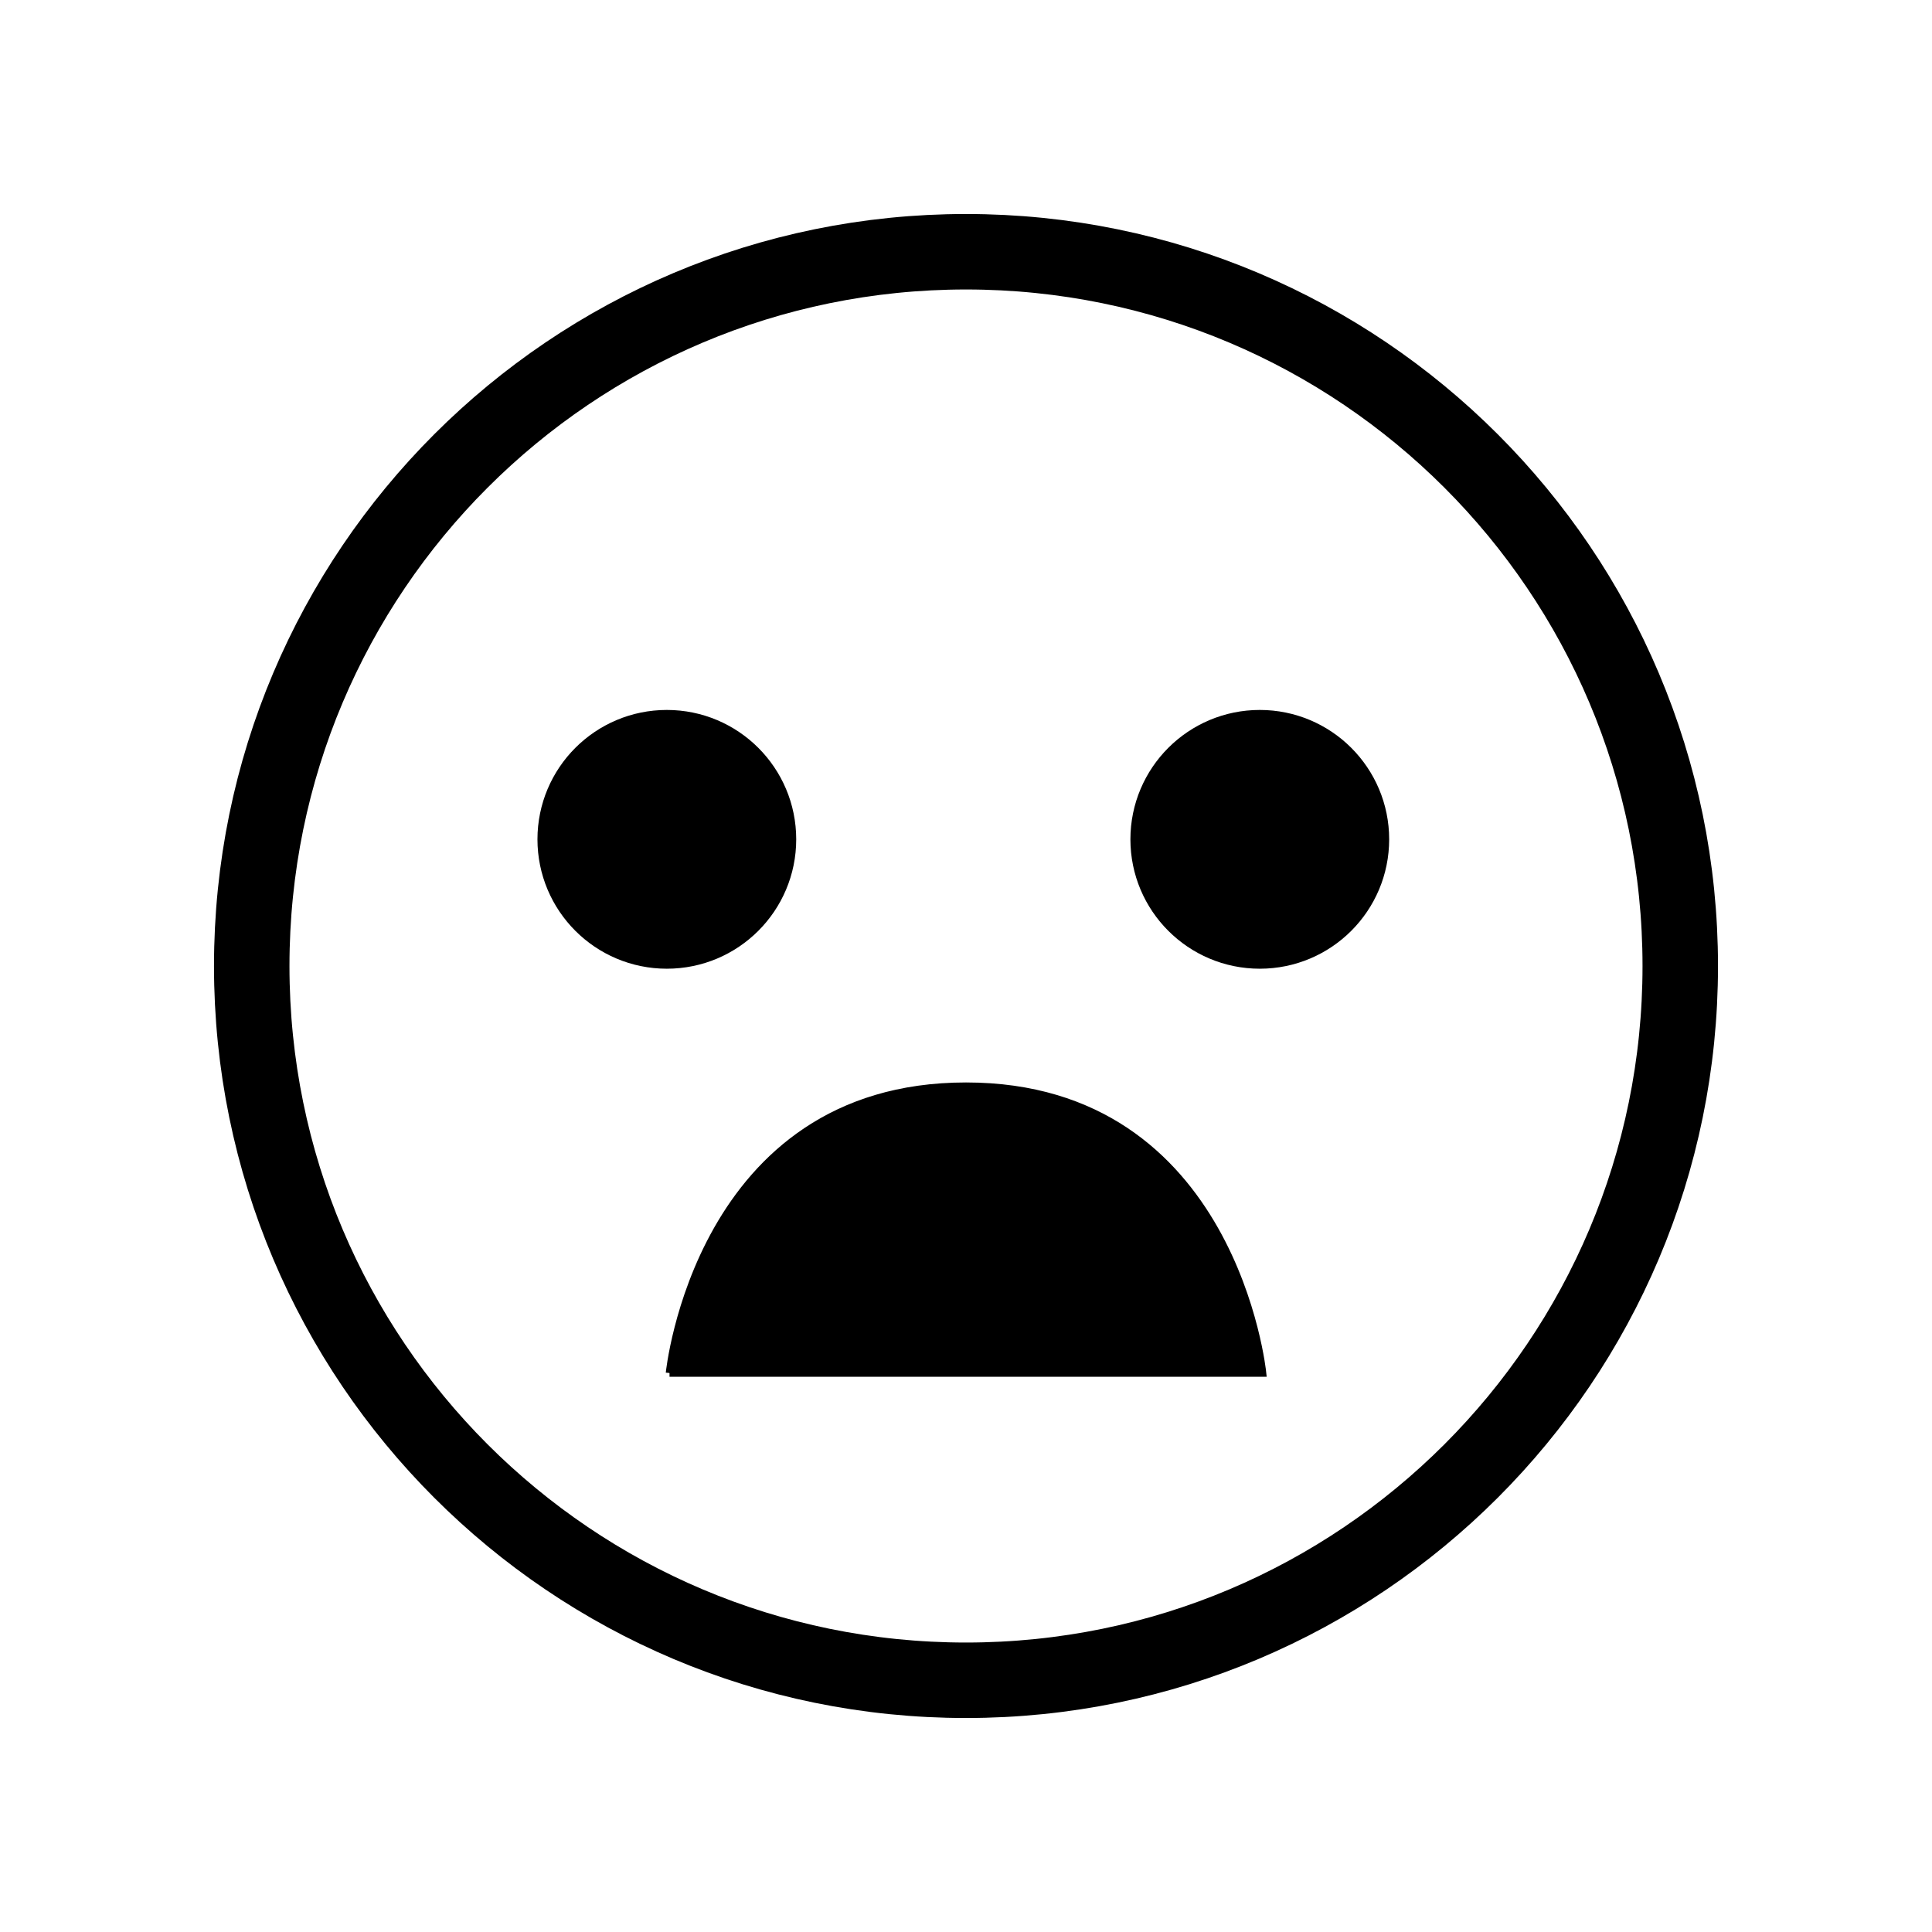
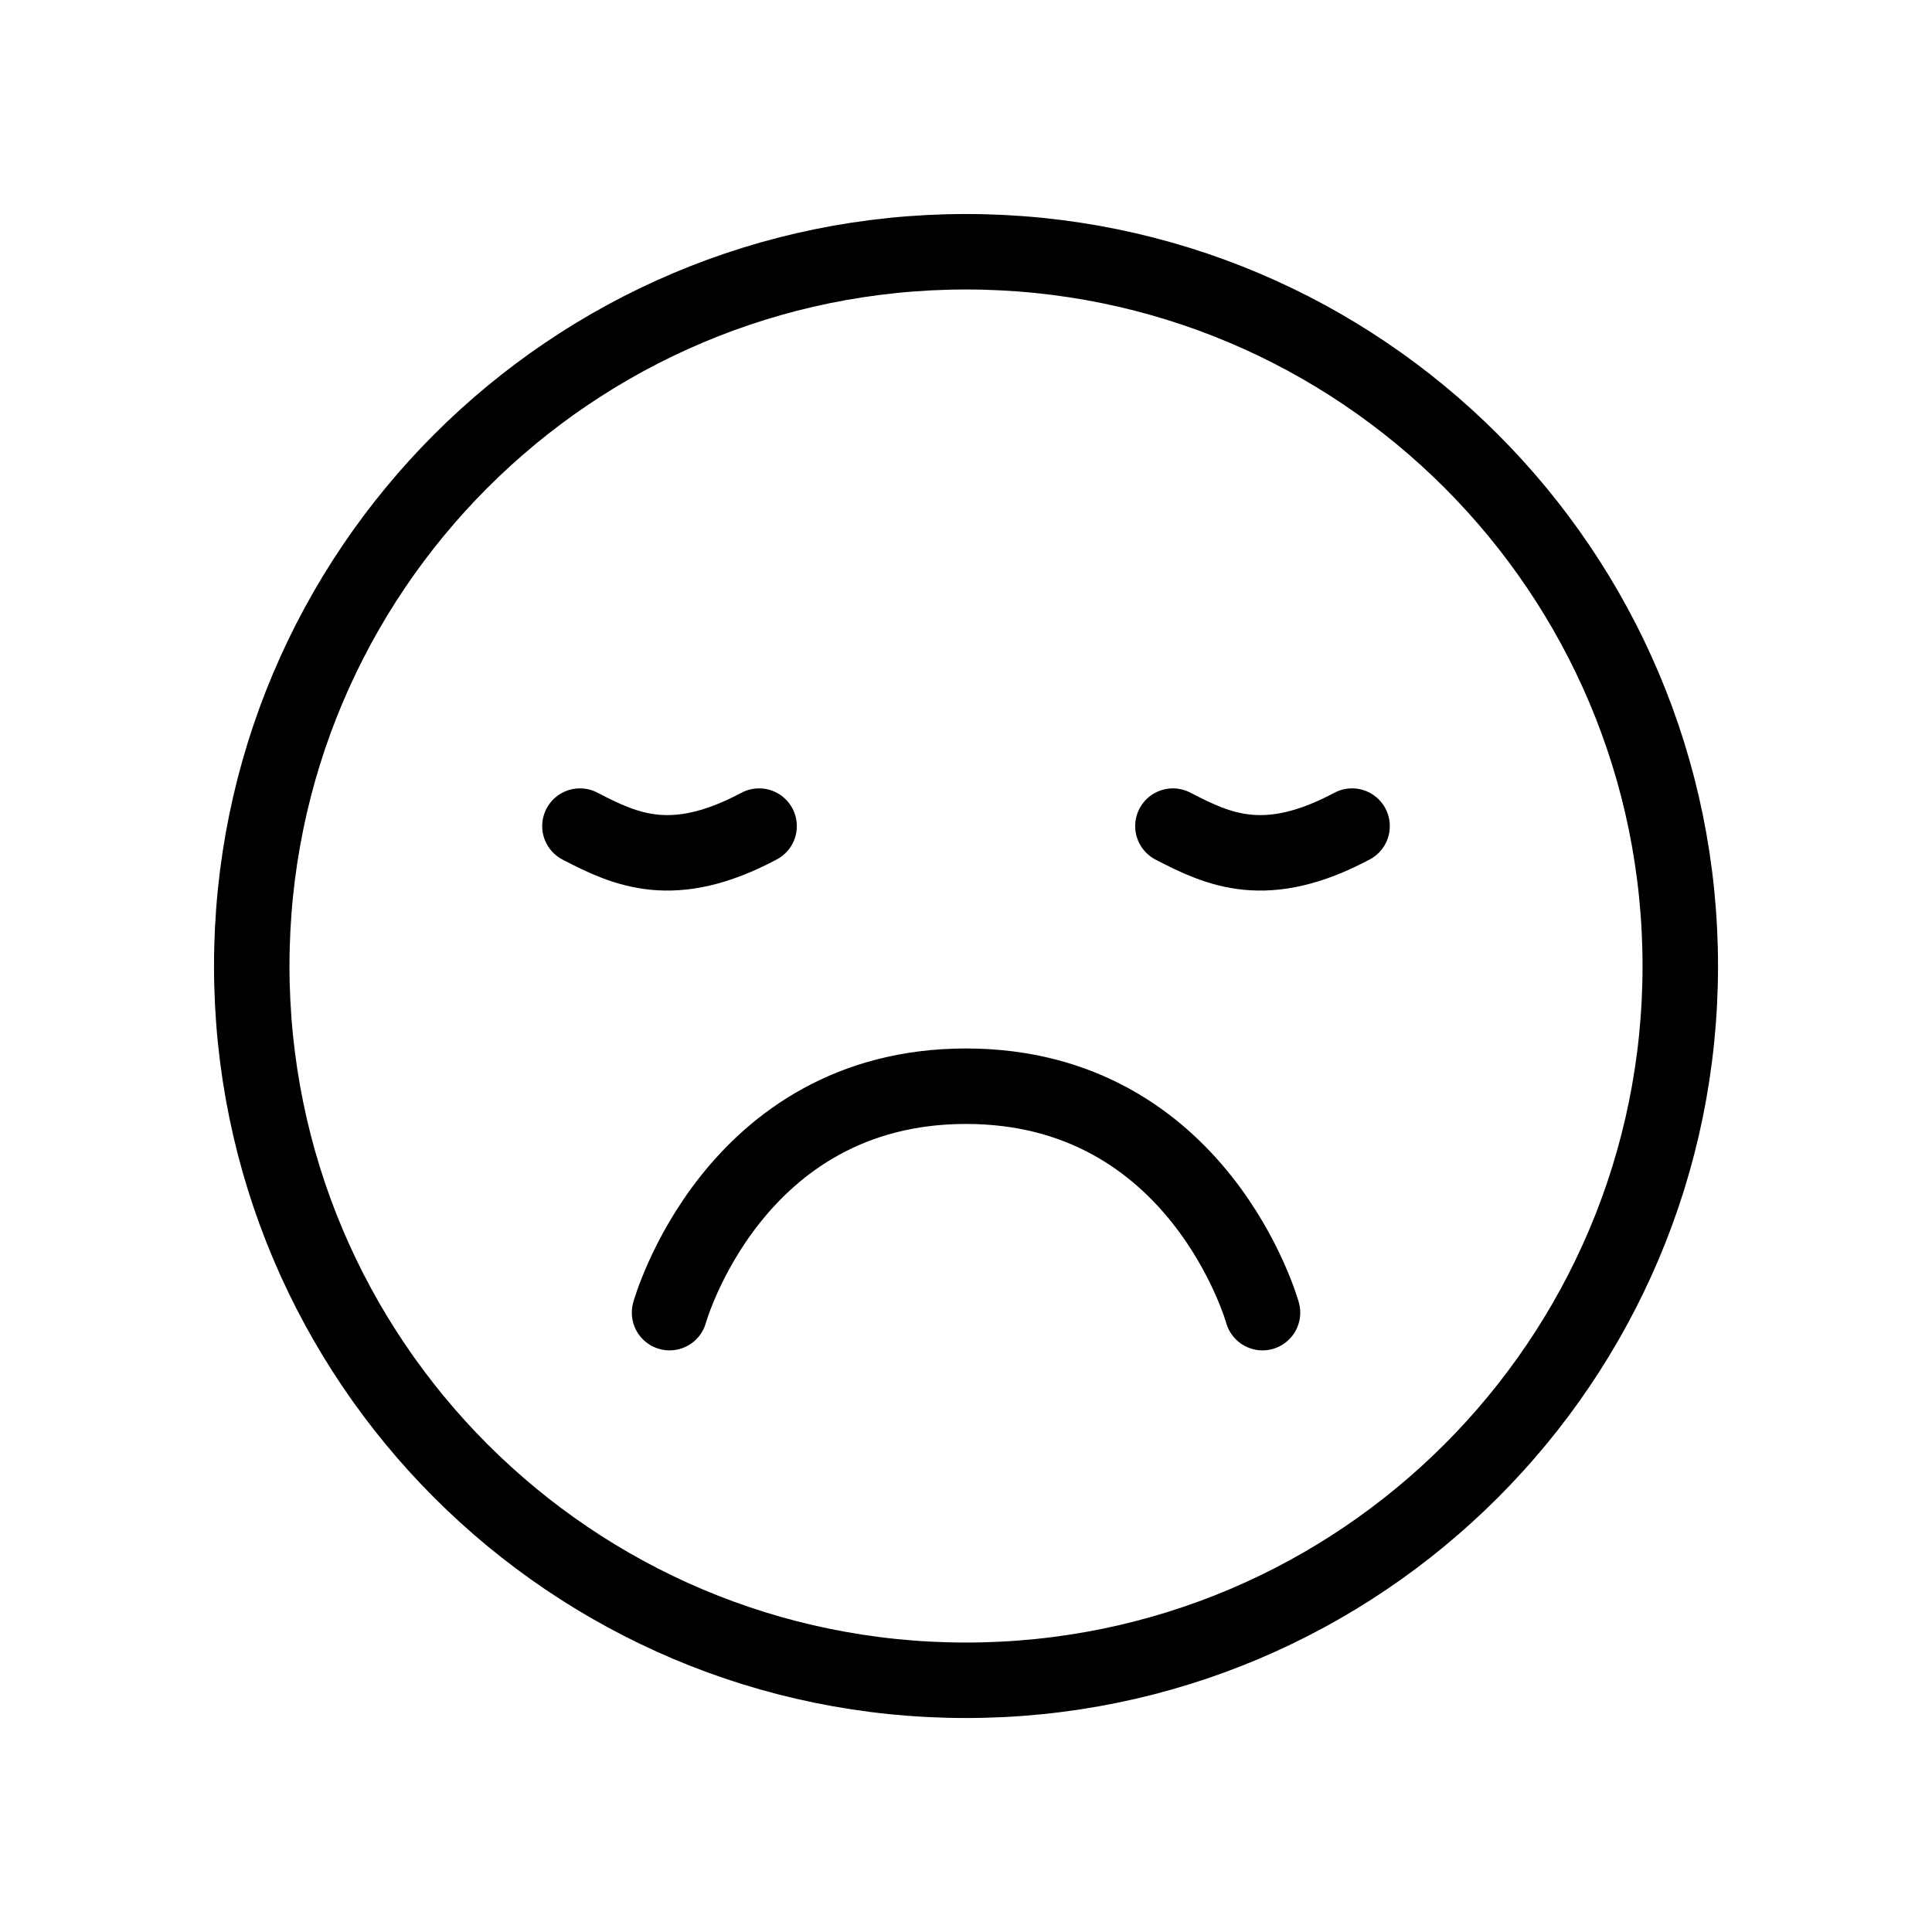
<svg xmlns="http://www.w3.org/2000/svg" width="256" height="256" viewBox="0 0 67.733 67.733" version="1.1" id="svg8">
  <defs id="defs2" />
  <g id="layer2">
-     <g id="g4555" transform="translate(0.8882464,0.05669581)">
-       <circle r="25.041" cy="33.81" cx="32.978" id="path4530" style="fill:none;fill-opacity:1;stroke:#000000;stroke-width:2.646;stroke-linecap:round;stroke-linejoin:round;stroke-miterlimit:4;stroke-dasharray:none;stroke-dashoffset:0;stroke-opacity:1;paint-order:fill markers stroke" />
-       <circle r="3.213" cy="29.369" cx="22.49" id="path4532" style="fill:#000000;fill-opacity:1;stroke:#000000;stroke-width:2.646;stroke-linecap:round;stroke-linejoin:round;stroke-miterlimit:4;stroke-dasharray:none;stroke-dashoffset:0;stroke-opacity:1;paint-order:fill markers stroke" />
-       <circle r="3.213" cy="29.369" cx="43.278" id="path4532-6" style="fill:#000000;fill-opacity:1;stroke:#000000;stroke-width:2.646;stroke-linecap:round;stroke-linejoin:round;stroke-miterlimit:4;stroke-dasharray:none;stroke-dashoffset:0;stroke-opacity:1;paint-order:fill markers stroke" />
-       <path id="path4549" d="m 22.584,48.079 h 20.789 c 0,0 -1.008,-10.054 -10.394,-10.054 -9.386,0 -10.394,10.054 -10.394,10.054 z" style="fill:#000000;fill-opacity:1;stroke:#000000;stroke-width:0.265px;stroke-linecap:butt;stroke-linejoin:miter;stroke-opacity:1" />
+     <circle style="fill:none;fill-opacity:1;stroke:#000000;stroke-width:2.646;stroke-linecap:round;stroke-linejoin:round;stroke-miterlimit:4;stroke-dasharray:none;stroke-dashoffset:0;stroke-opacity:1;paint-order:fill markers stroke" id="path4530" cx="33.867" cy="33.867" r="25.041" />
+     <g id="g839" transform="translate(0.09449197)">
+       <path id="path4549" d="m 44.167,46.019 c 0,0 -2.211,-7.938 -10.394,-7.938 -8.183,0 -10.394,7.938 -10.394,7.938" style="fill:none;fill-opacity:1;stroke:#000000;stroke-width:2.646;stroke-linecap:round;stroke-linejoin:miter;stroke-miterlimit:4;stroke-dasharray:none;stroke-opacity:1" />
+       <path id="path819" d="m 20.237,28.962 c 1.615,0.838 3.271,1.604 6.281,0" style="fill:none;stroke:#000000;stroke-width:2.646;stroke-linecap:round;stroke-linejoin:miter;stroke-miterlimit:4;stroke-dasharray:none;stroke-opacity:1" />
+       <path id="path819-3" d="m 41.026,28.962 c 1.615,0.838 3.271,1.604 6.281,0" style="fill:none;stroke:#000000;stroke-width:2.646;stroke-linecap:round;stroke-linejoin:miter;stroke-miterlimit:4;stroke-dasharray:none;stroke-opacity:1" />
    </g>
  </g>
</svg>
